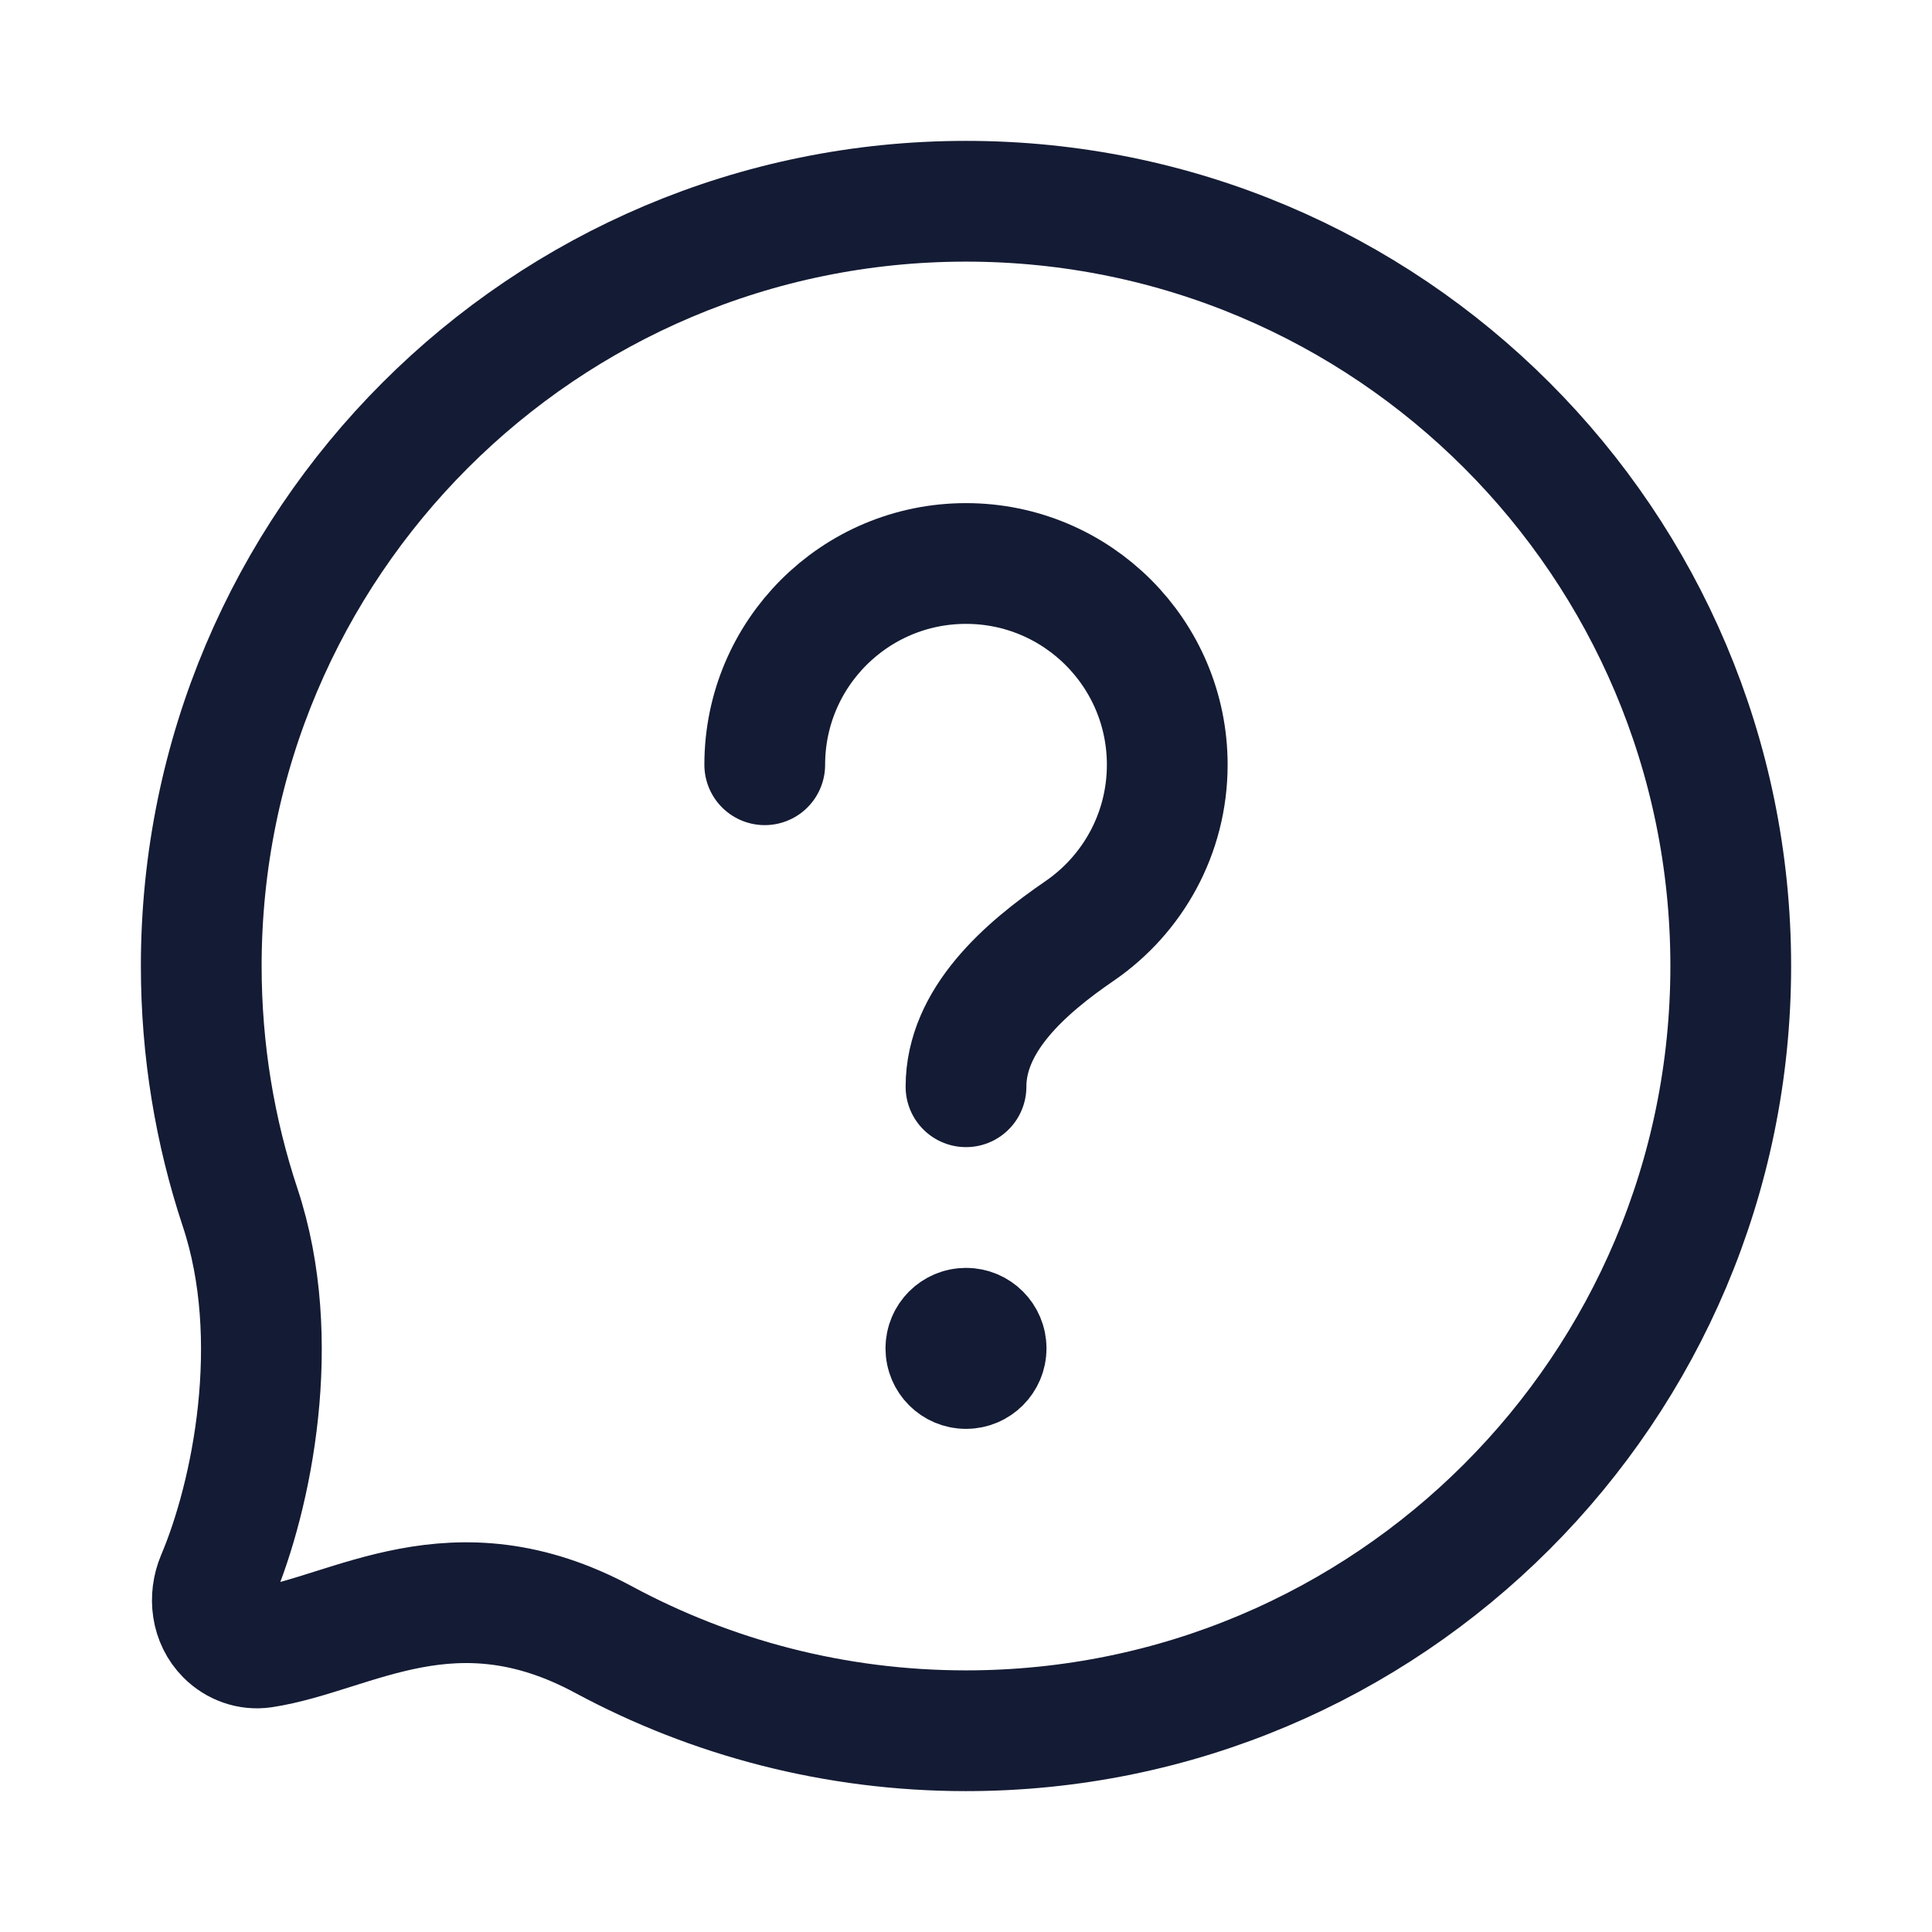
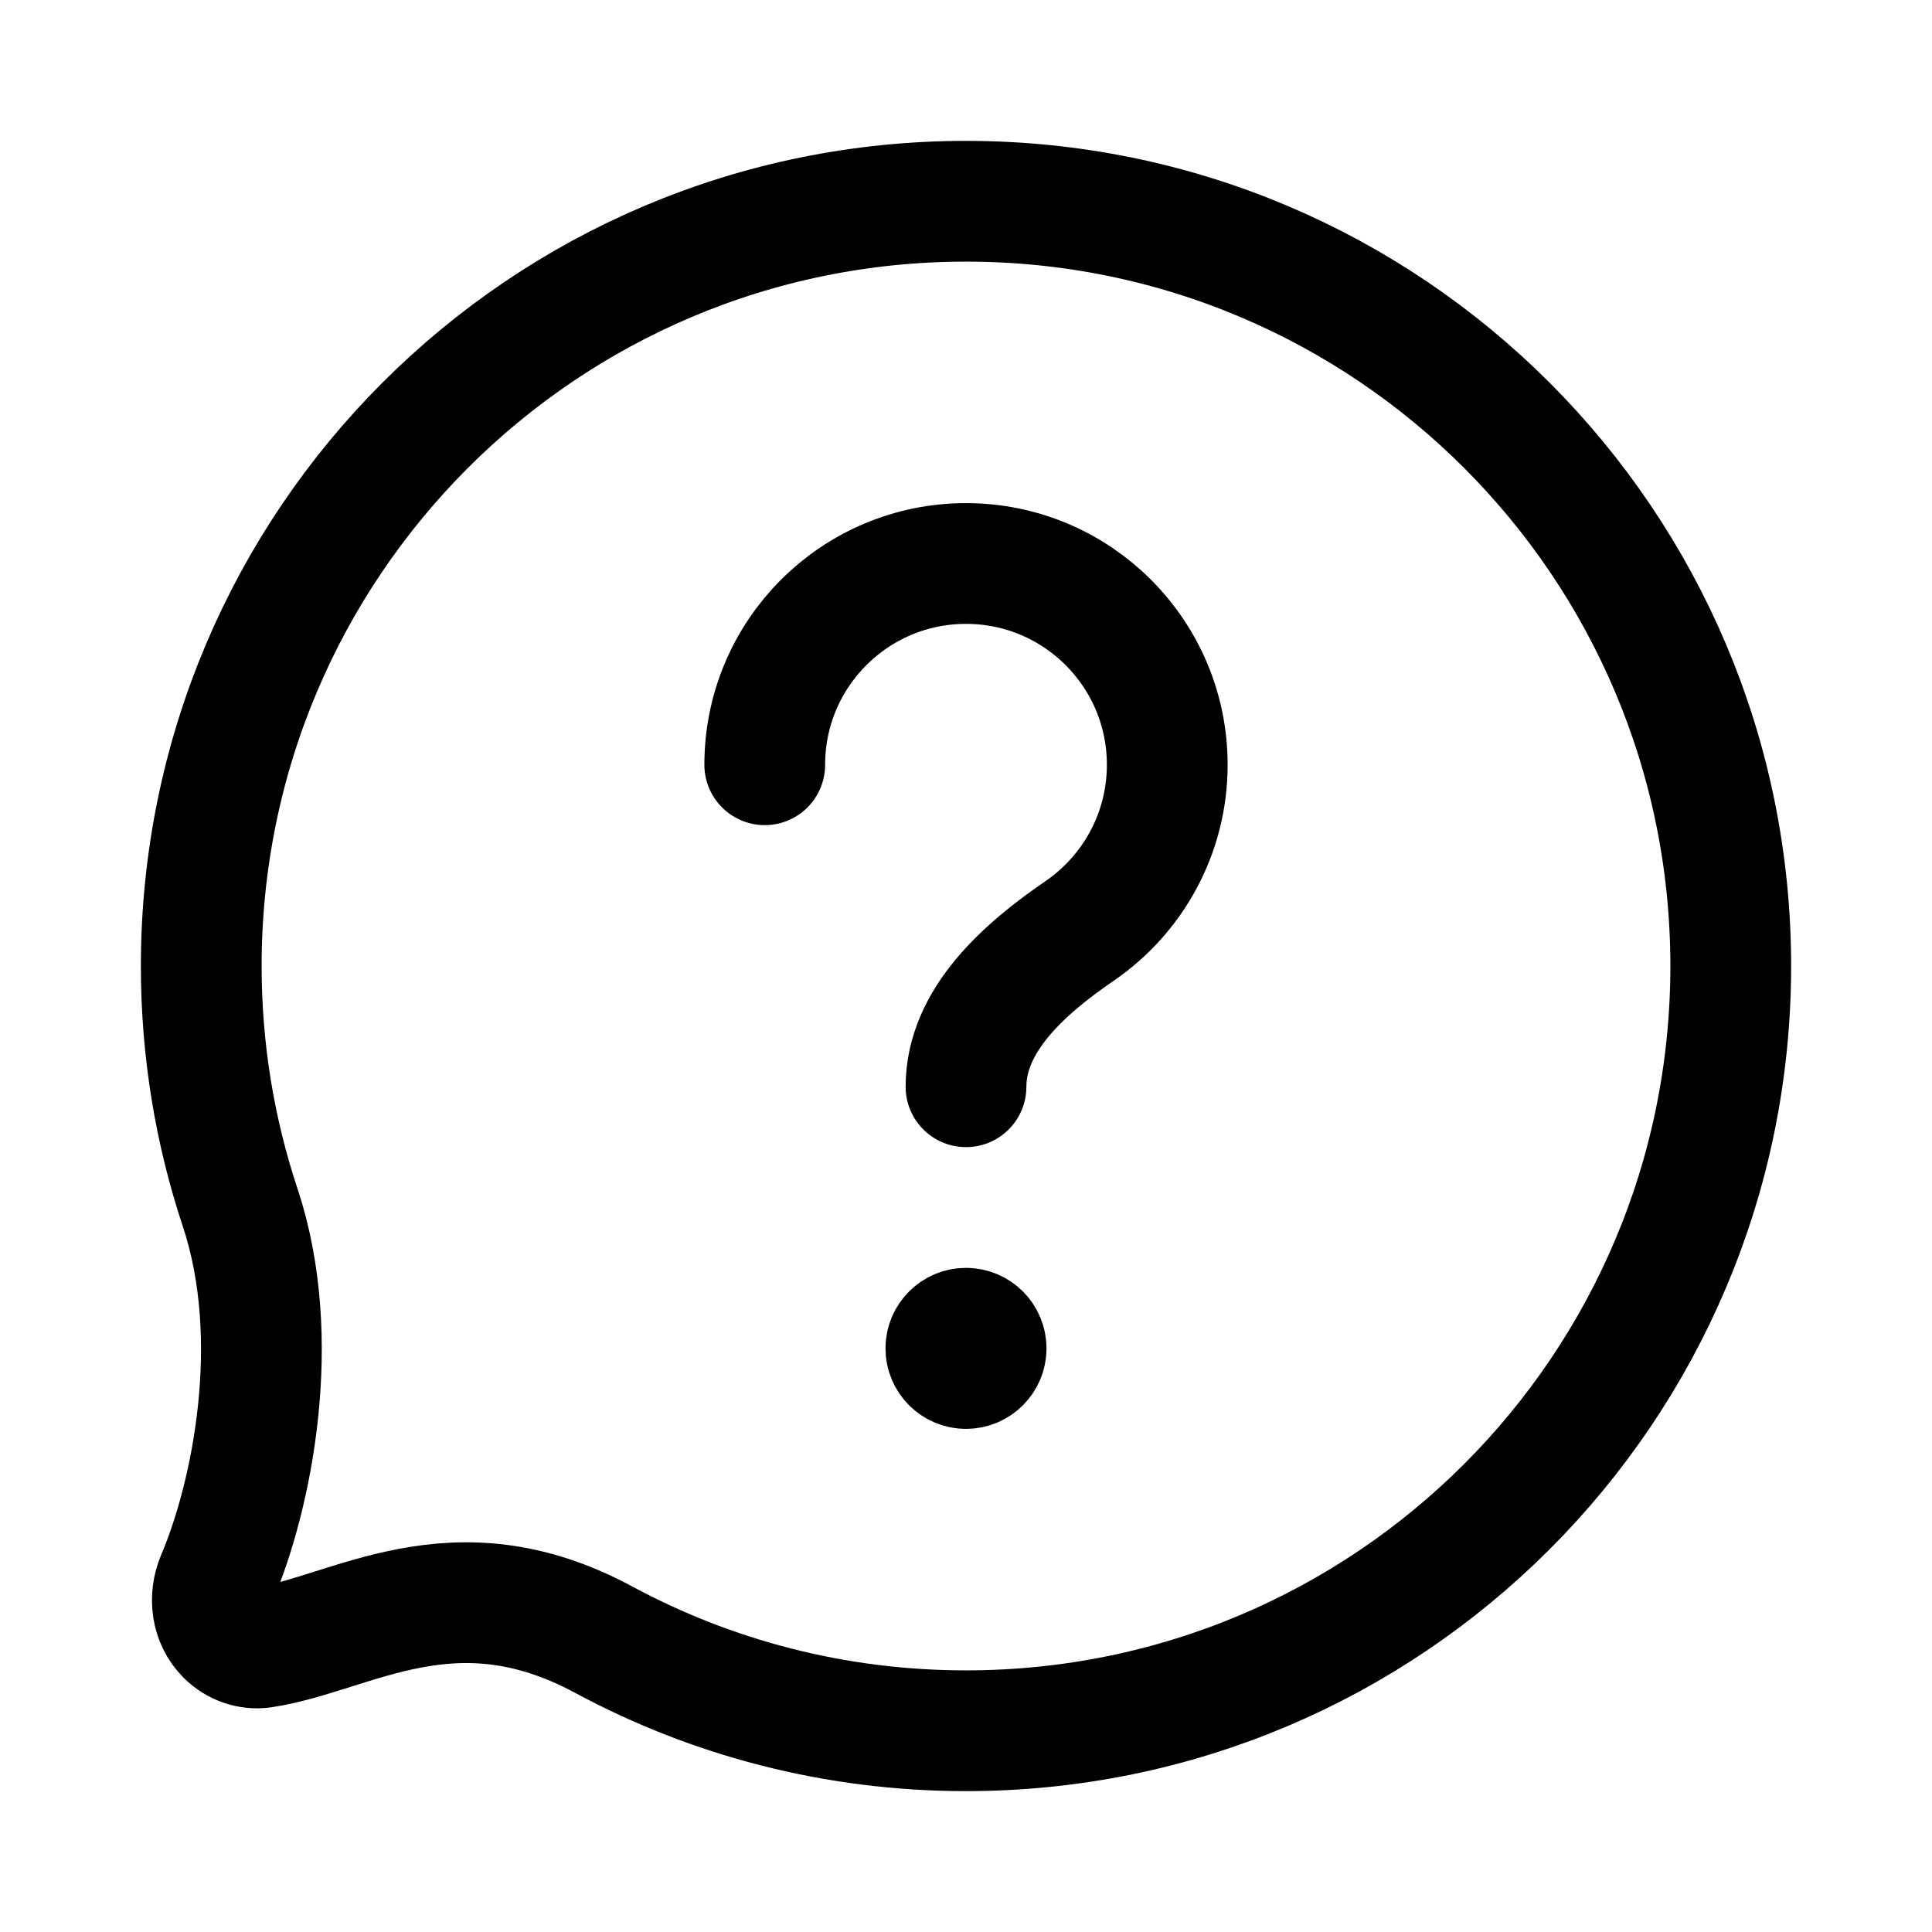
<svg xmlns="http://www.w3.org/2000/svg" width="24" height="24" viewBox="0 0 24 24" fill="none">
-   <path d="M21.5 12C21.5 17.247 17.247 21.5 12 21.5C10.372 21.5 8.839 21.09 7.5 20.369C5.632 19.362 4.375 20.298 3.266 20.466C3.098 20.491 2.93 20.43 2.81 20.31C2.627 20.127 2.593 19.845 2.693 19.607C3.129 18.582 3.528 16.638 2.983 15C2.67 14.057 2.5 13.048 2.5 12C2.5 6.753 6.753 2.5 12 2.5C17.247 2.5 21.5 6.753 21.5 12Z" stroke="#141B34" stroke-width="1.5" stroke-linecap="round" stroke-linejoin="round" />
-   <path d="M9.5 9.5C9.5 8.119 10.619 7 12 7C13.381 7 14.5 8.119 14.5 9.5C14.5 10.357 14.069 11.113 13.412 11.564C12.728 12.032 12 12.672 12 13.5" stroke="#141B34" stroke-width="1.5" stroke-linecap="round" stroke-linejoin="round" />
-   <path d="M12.125 16.75H12M12.25 16.75C12.25 16.888 12.138 17 12 17C11.862 17 11.75 16.888 11.75 16.75C11.75 16.612 11.862 16.5 12 16.5C12.138 16.5 12.25 16.612 12.25 16.75Z" stroke="#141B34" stroke-width="1.5" stroke-linecap="round" stroke-linejoin="round" />
+   <path d="M21.5 12C21.5 17.247 17.247 21.5 12 21.5C10.372 21.5 8.839 21.09 7.5 20.369C5.632 19.362 4.375 20.298 3.266 20.466C3.098 20.491 2.93 20.43 2.81 20.31C2.627 20.127 2.593 19.845 2.693 19.607C3.129 18.582 3.528 16.638 2.983 15C2.67 14.057 2.5 13.048 2.5 12C2.5 6.753 6.753 2.5 12 2.5C17.247 2.5 21.5 6.753 21.5 12Z" stroke="currentColor" stroke-width="1.5" stroke-linecap="round" stroke-linejoin="round" />
+   <path d="M9.5 9.5C9.5 8.119 10.619 7 12 7C13.381 7 14.5 8.119 14.5 9.5C14.5 10.357 14.069 11.113 13.412 11.564C12.728 12.032 12 12.672 12 13.5" stroke="currentColor" stroke-width="1.5" stroke-linecap="round" stroke-linejoin="round" />
+   <path d="M12.125 16.75H12M12.25 16.75C12.25 16.888 12.138 17 12 17C11.862 17 11.75 16.888 11.75 16.75C11.75 16.612 11.862 16.5 12 16.5C12.138 16.5 12.25 16.612 12.25 16.75Z" stroke="currentColor" stroke-width="1.5" stroke-linecap="round" stroke-linejoin="round" />
</svg>
